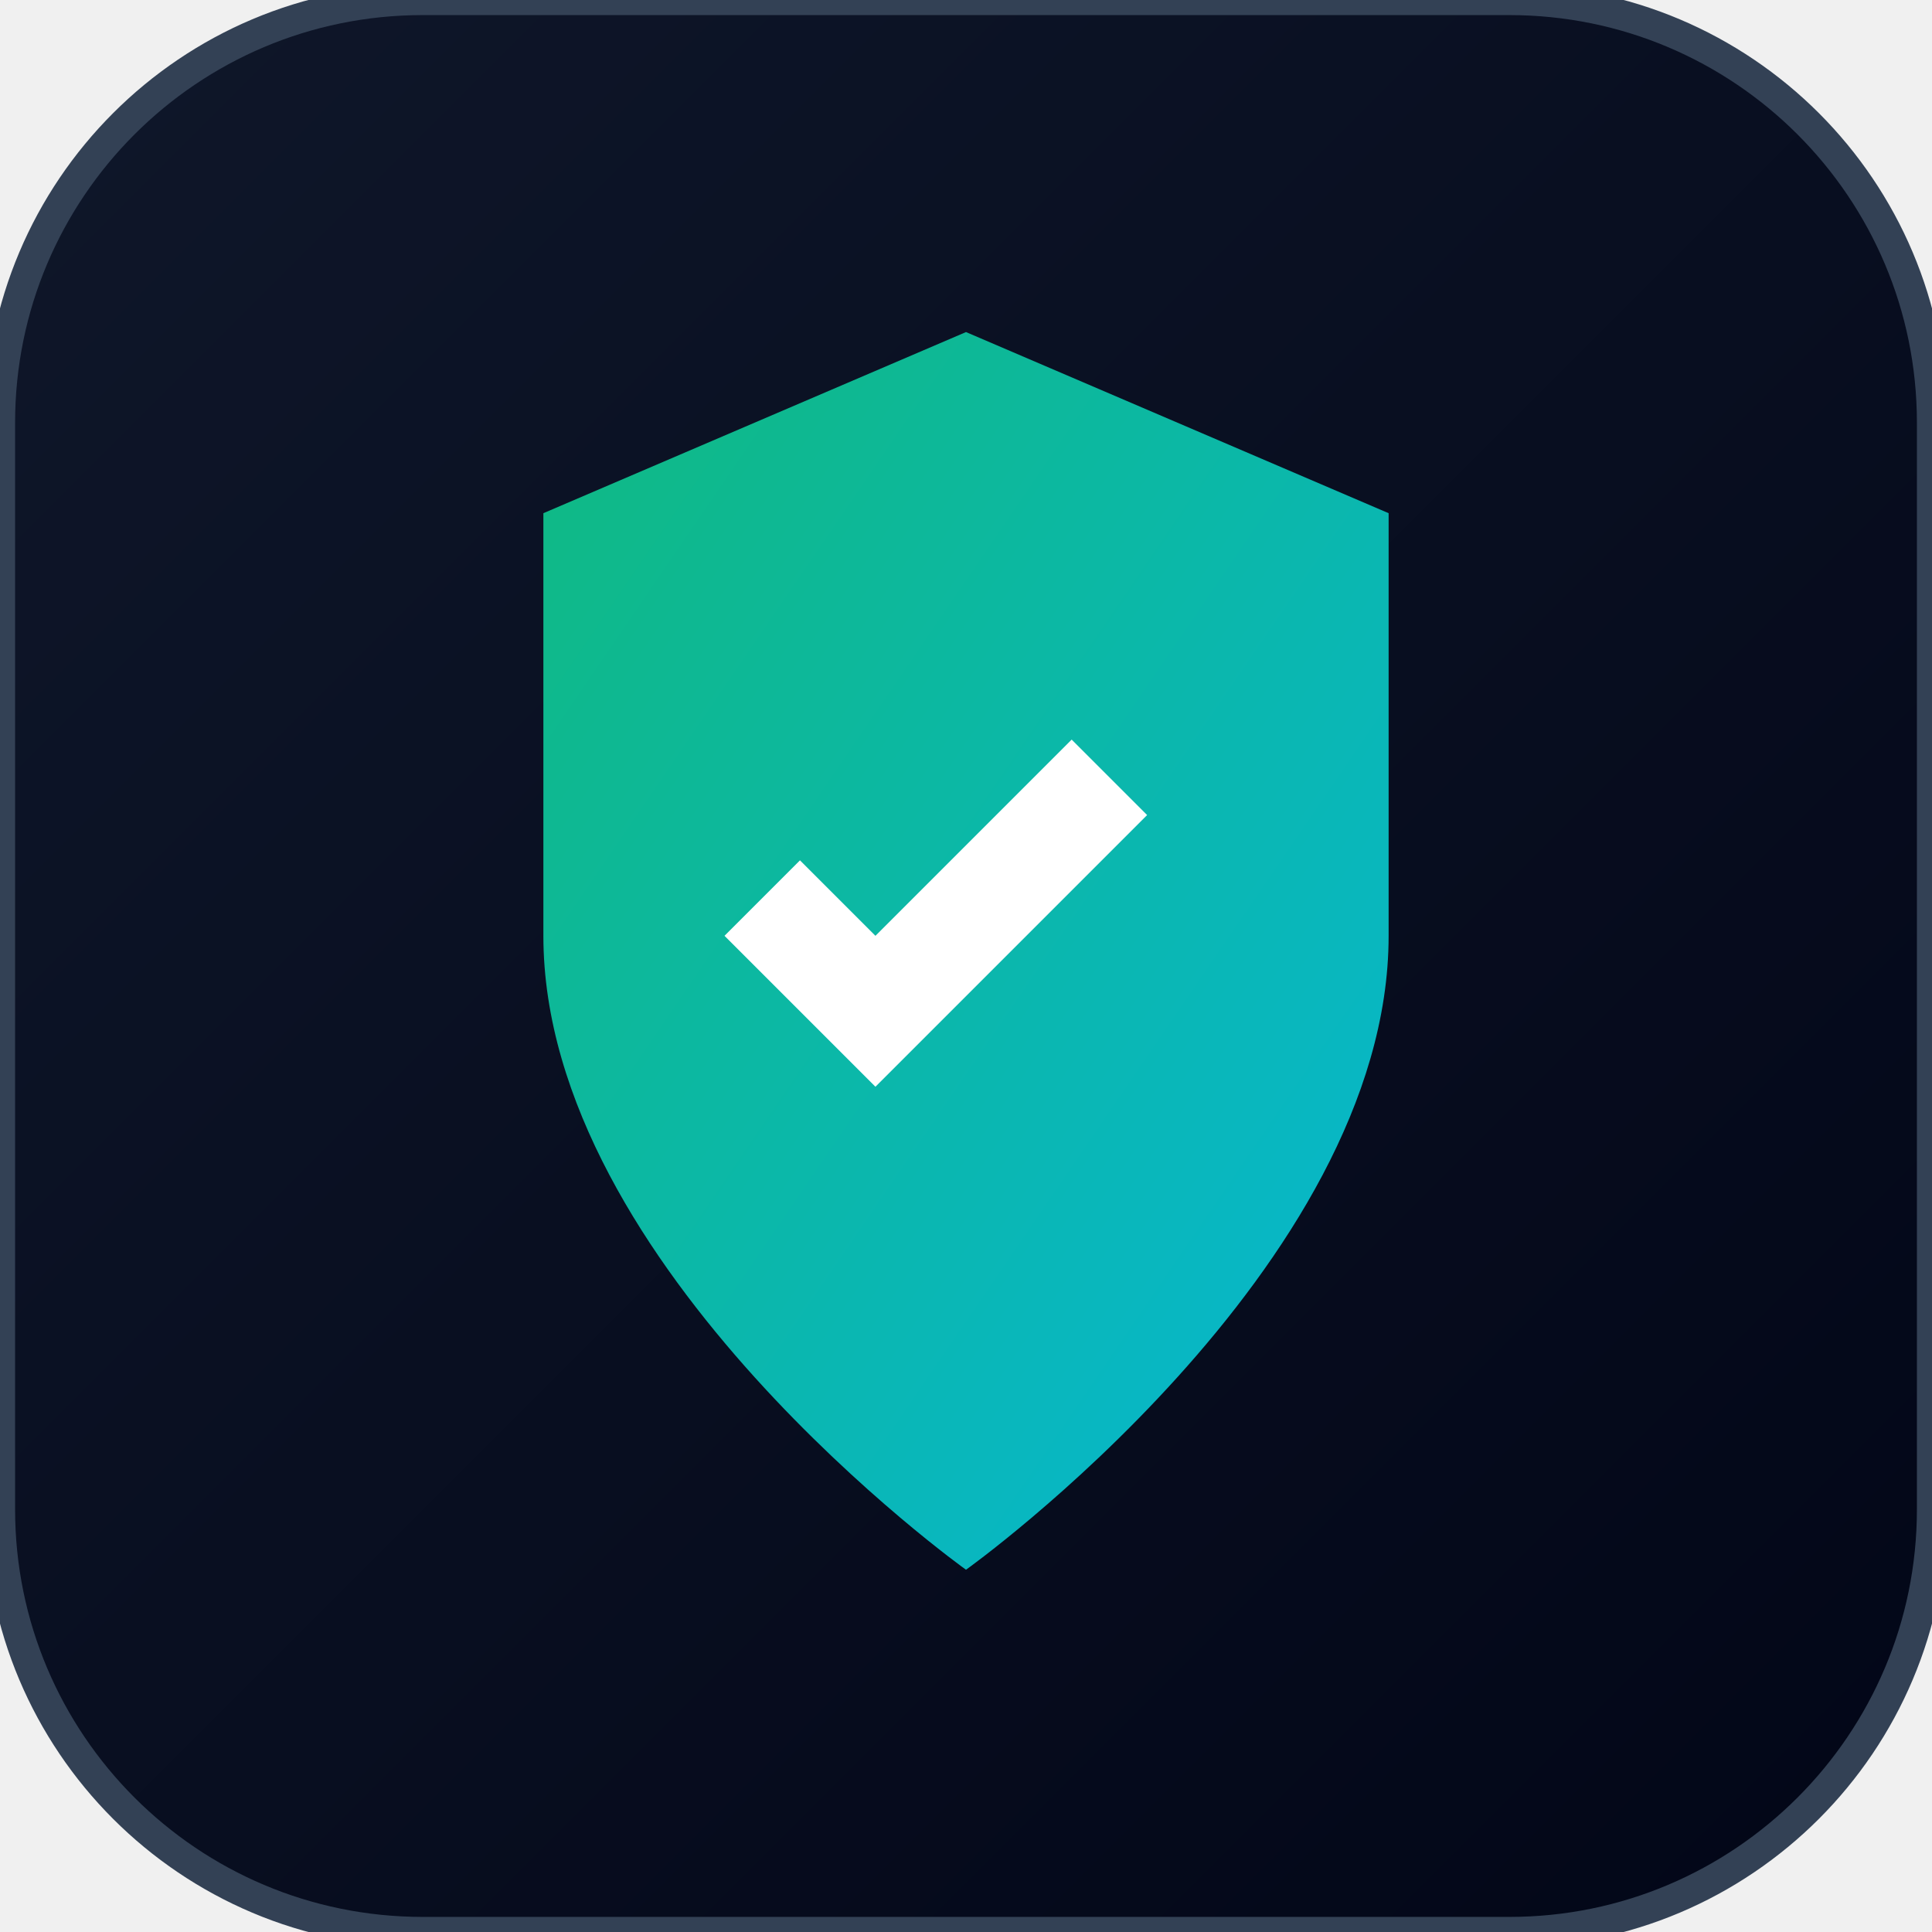
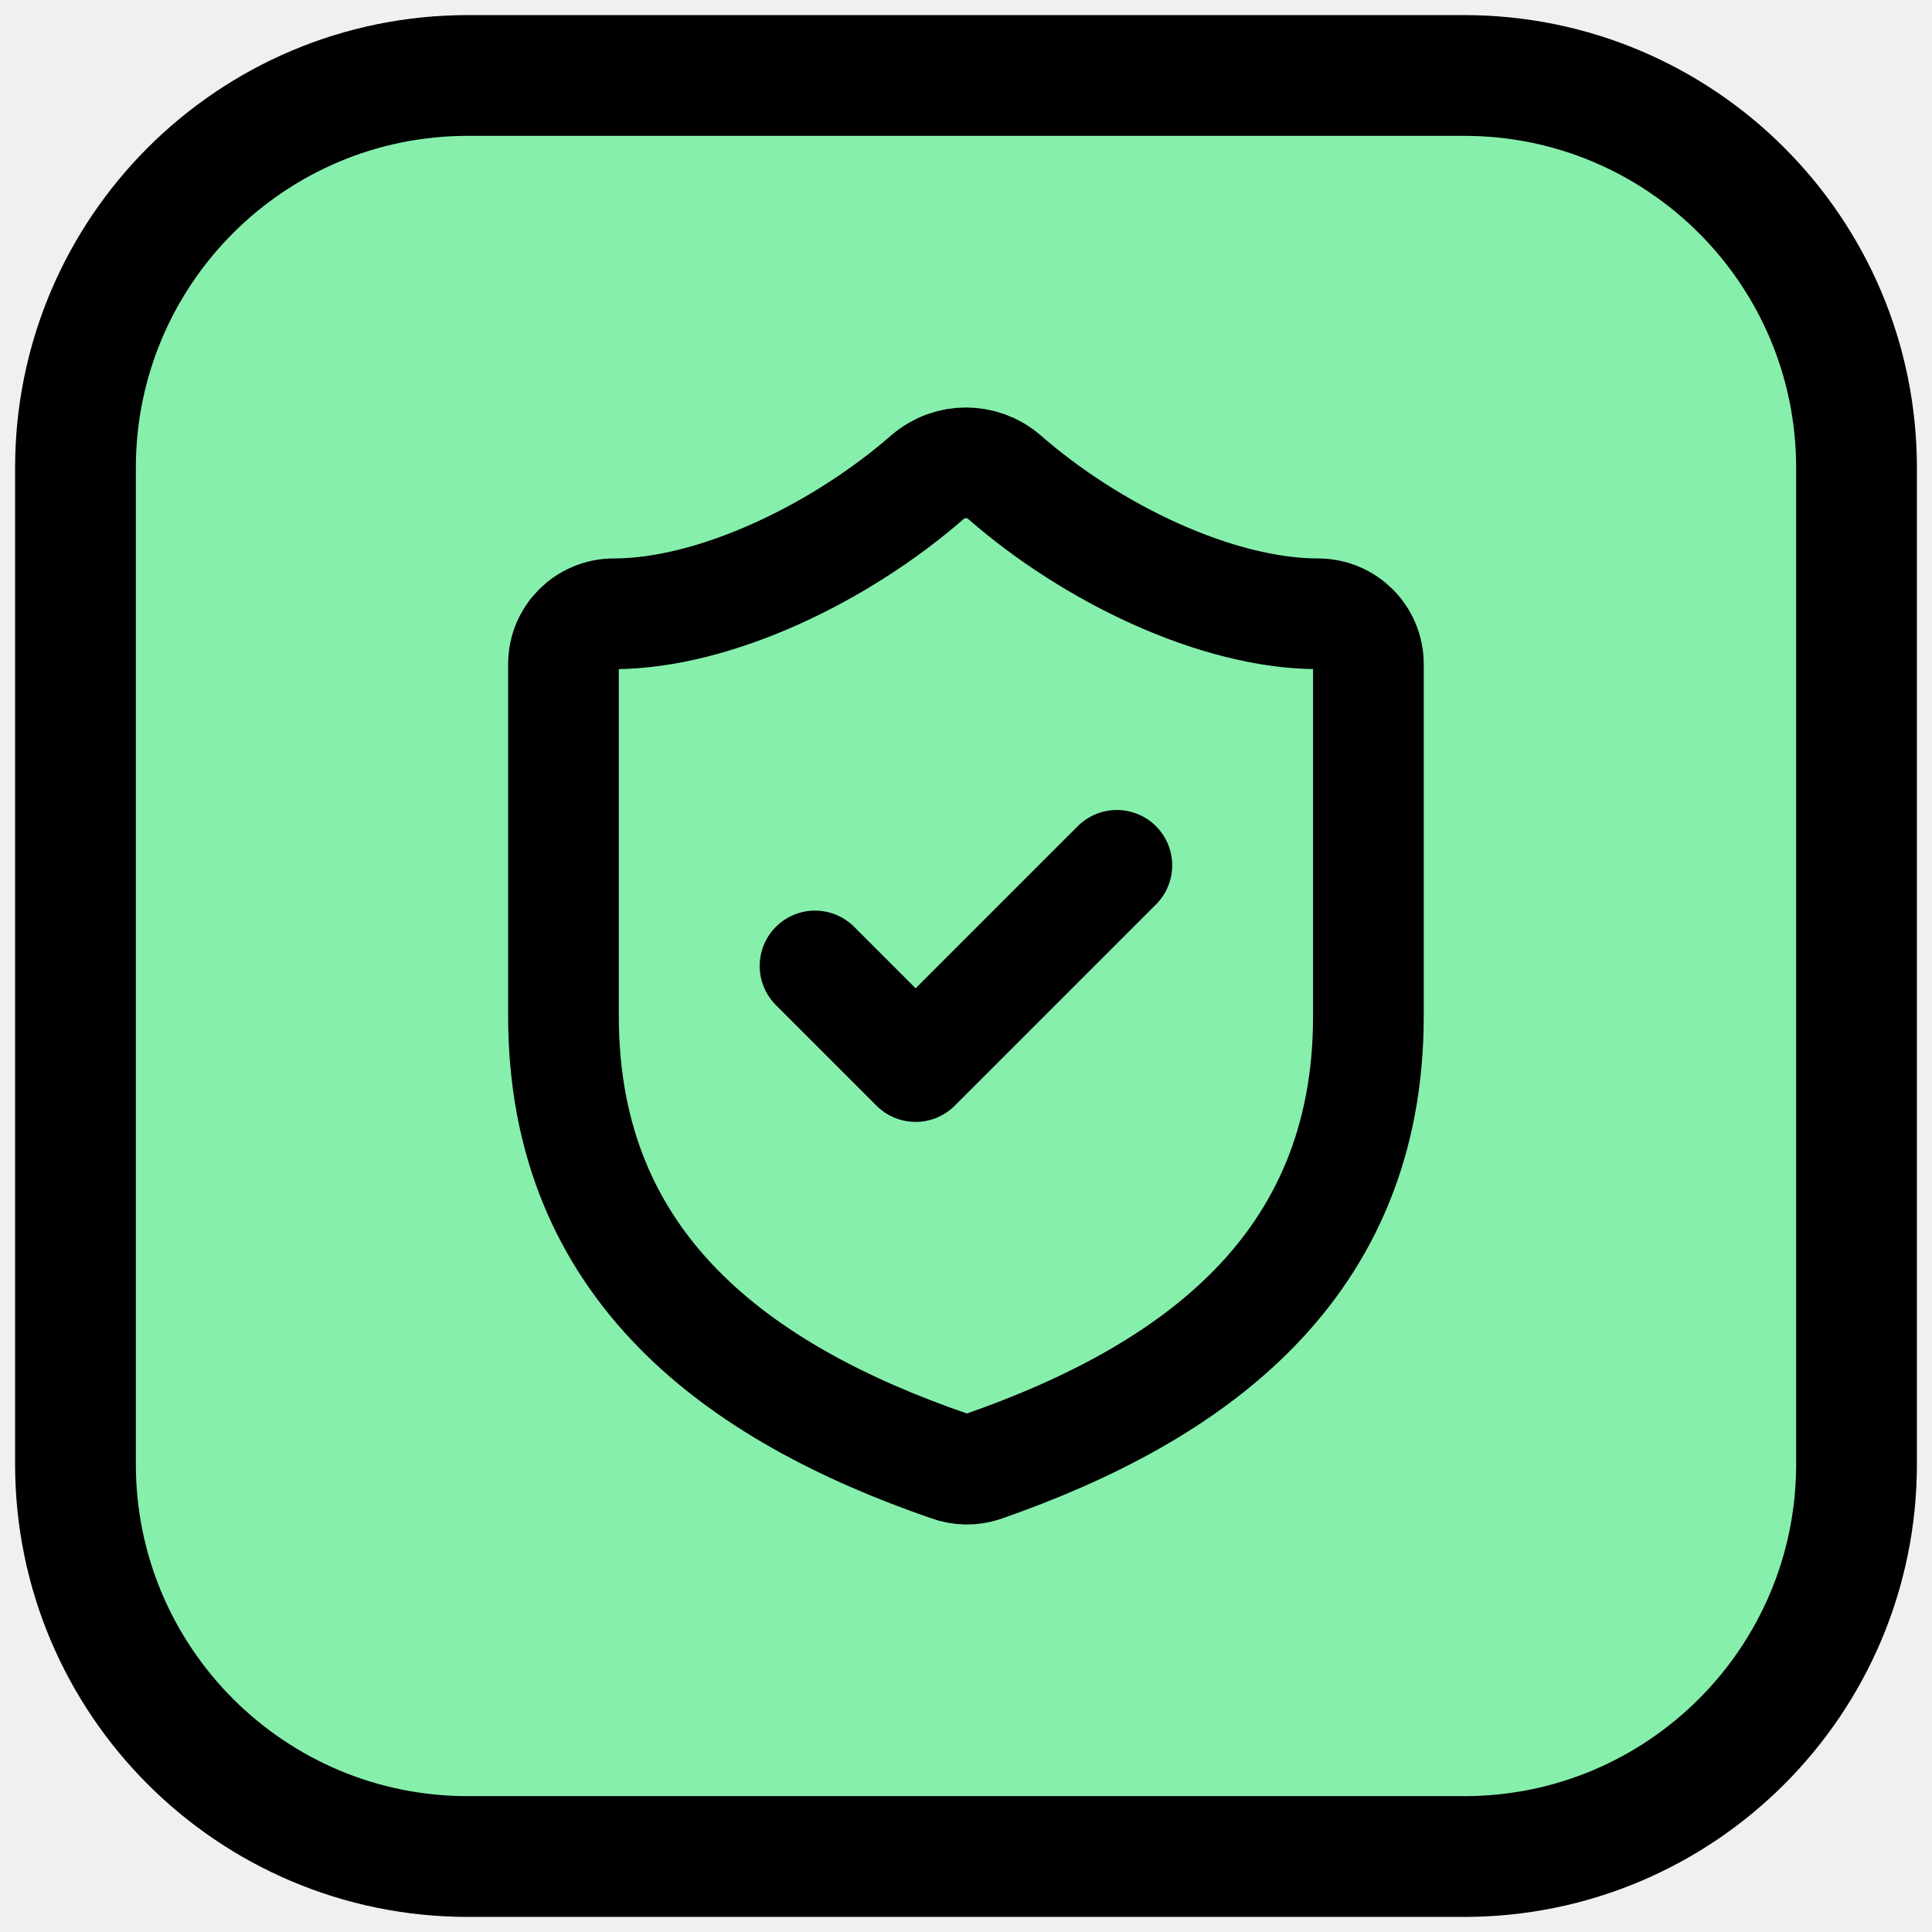
- <svg xmlns="http://www.w3.org/2000/svg" viewBox="0 0 128 128" fill="none">
-   <defs>
-     <linearGradient id="shieldGrad" x1="0%" y1="0%" x2="100%" y2="100%">
-       <stop offset="0%" stop-color="#10B981" />
-       <stop offset="100%" stop-color="#06B6D4" />
-     </linearGradient>
-     <linearGradient id="bgGrad" x1="0%" y1="0%" x2="100%" y2="100%">
-       <stop offset="0%" stop-color="#0F172A" />
-       <stop offset="100%" stop-color="#020617" />
-     </linearGradient>
-   </defs>
-   <rect width="128" height="128" rx="28" fill="url(#bgGrad)" stroke="#334155" stroke-width="2" />
-   <path d="M64 22L92 34V62C92 84 64 104 64 104C64 104 36 84 36 62V34L64 22Z" fill="url(#shieldGrad)" />
-   <path d="M64 42L76 54L58 72L48 62L53 57L58 62L71 49L64 42Z" fill="#FFFFFF" />
+ <svg xmlns="http://www.w3.org/2000/svg" viewBox="0 0 128 128">
+   <rect x="5" y="5" width="118" height="118" rx="26" fill="#86efac" stroke="#000" stroke-width="8" />
+   <g transform="translate(24 24) scale(3.333)" fill="none" stroke="#000" stroke-width="2.2" stroke-linecap="round" stroke-linejoin="round">
+     <path d="M20 13c0 5-3.5 7.5-7.66 8.95a1 1 0 0 1-.67-.01C7.5 20.5 4 18 4 13V6a1 1 0 0 1 1-1c2 0 4.5-1.2 6.24-2.72a1.17 1.17 0 0 1 1.52 0C14.51 3.81 17 5 19 5a1 1 0 0 1 1 1z" />
+     <path d="m9 12 2 2 4-4" />
+   </g>
</svg>
